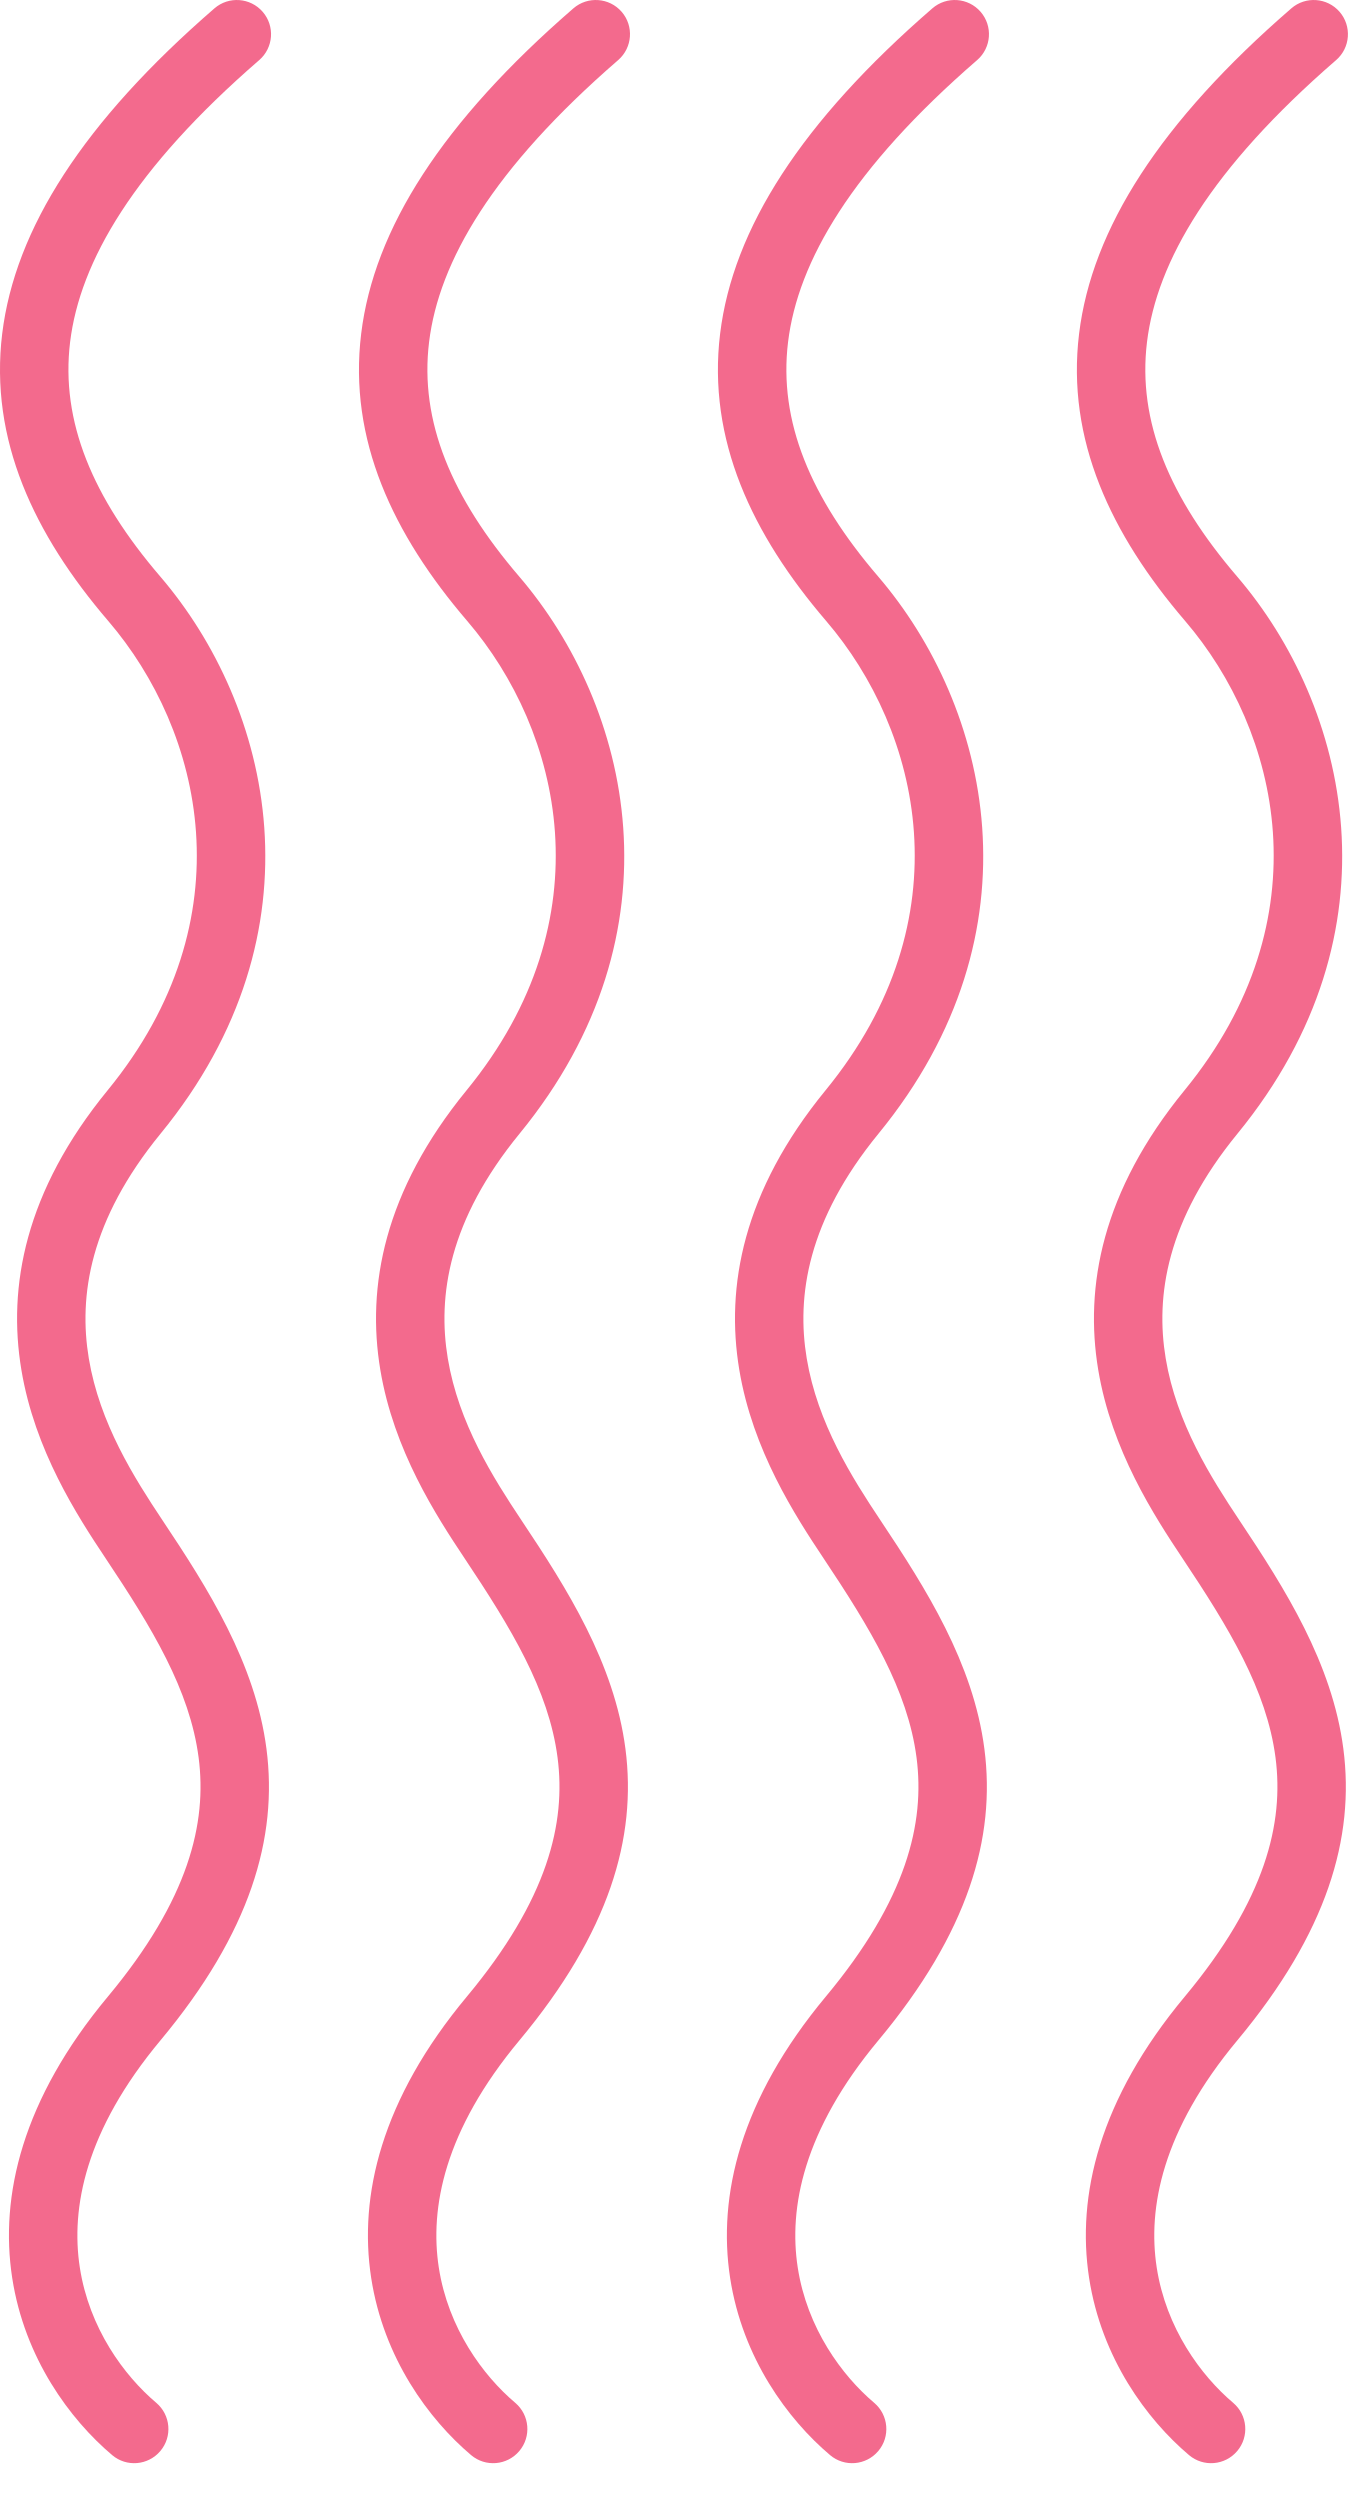
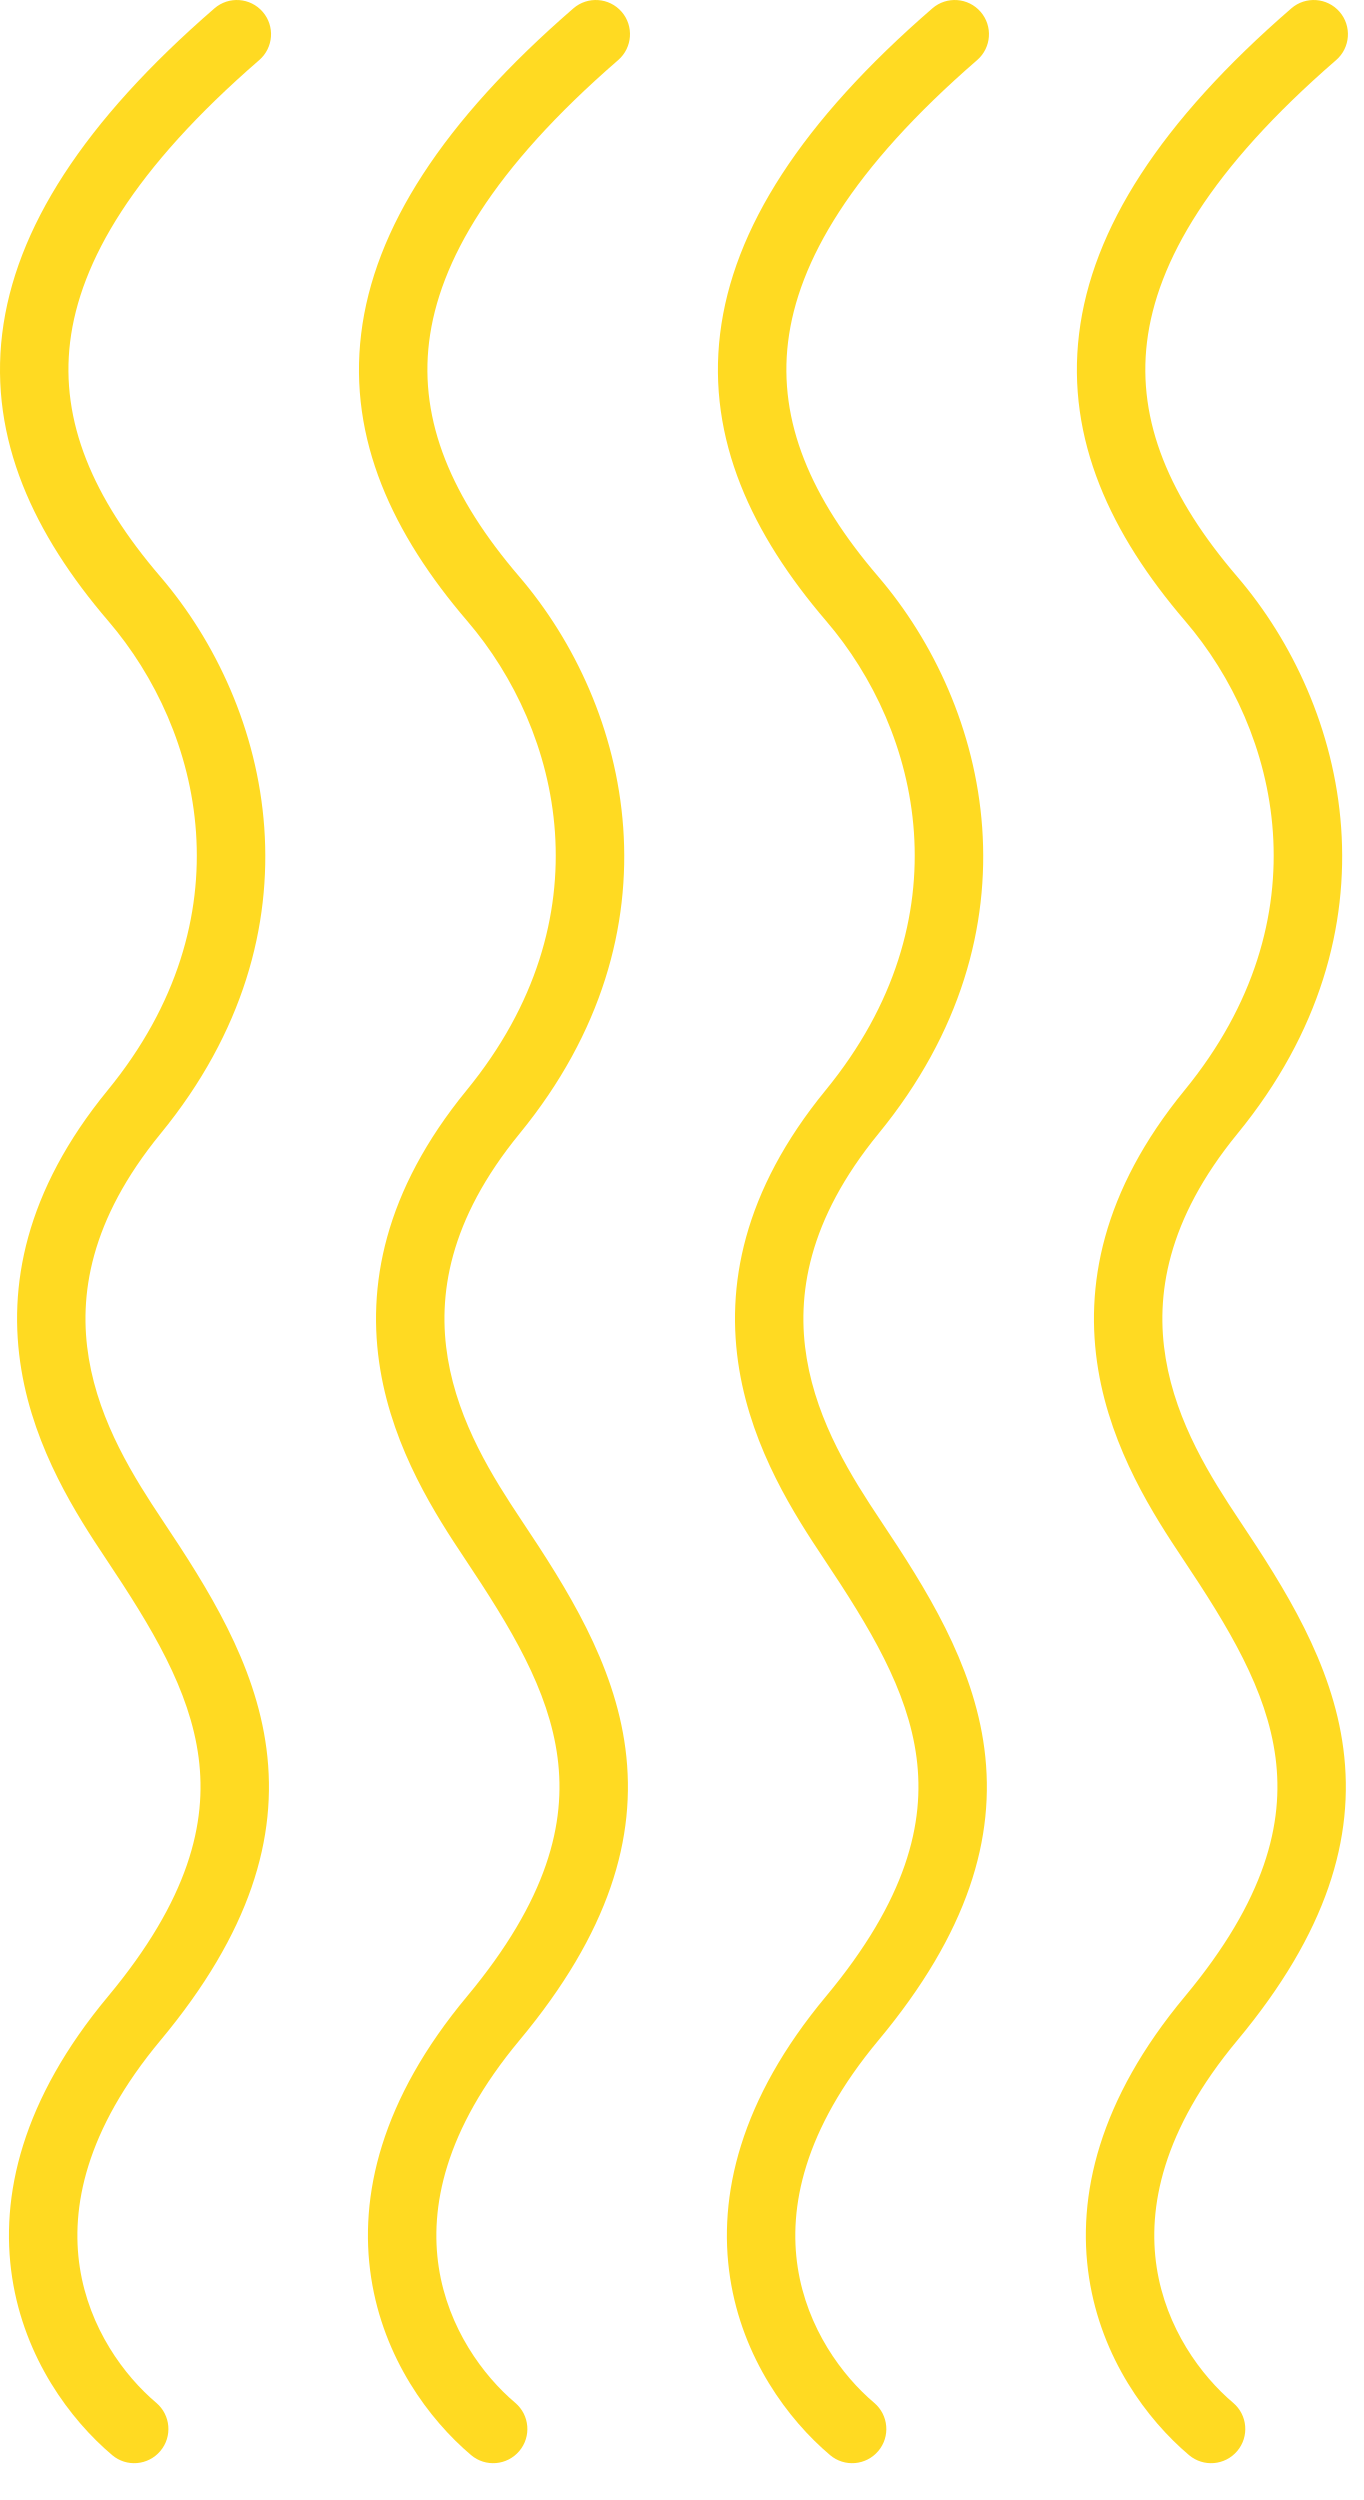
<svg xmlns="http://www.w3.org/2000/svg" width="36" height="66" viewBox="0 0 36 66" fill="none">
-   <path fill-rule="evenodd" clip-rule="evenodd" d="M1.851 9.028C1.596 11.126 2.447 13.139 4.229 15.218C7.161 18.639 8.62 24.574 4.242 29.925C2.367 32.217 2.07 34.215 2.345 35.865C2.63 37.574 3.541 39.012 4.294 40.142C5.487 41.931 6.741 43.902 7.035 46.171C7.339 48.514 6.612 51.015 4.237 53.865C2.248 56.251 1.866 58.293 2.107 59.861C2.354 61.466 3.276 62.716 4.126 63.435C4.507 63.758 4.555 64.328 4.232 64.708C3.91 65.089 3.34 65.137 2.96 64.814C1.853 63.878 0.649 62.261 0.322 60.136C-0.011 57.974 0.585 55.425 2.849 52.709C4.99 50.139 5.467 48.125 5.244 46.403C5.011 44.609 4.007 42.967 2.791 41.144L3.543 40.642L2.791 41.144C2.039 40.015 0.918 38.292 0.564 36.162C0.199 33.974 0.655 31.456 2.844 28.781C6.555 24.246 5.344 19.294 2.857 16.393C0.898 14.108 -0.282 11.605 0.058 8.81C0.396 6.043 2.199 3.221 5.661 0.221C6.038 -0.106 6.608 -0.065 6.935 0.312C7.262 0.689 7.221 1.259 6.844 1.586C3.533 4.455 2.11 6.903 1.851 9.028Z" fill="#F36A8D" />
-   <path fill-rule="evenodd" clip-rule="evenodd" d="M11.328 9.028C11.072 11.126 11.924 13.139 13.705 15.218C16.637 18.639 18.096 24.574 13.719 29.925C11.843 32.217 11.547 34.215 11.822 35.865C12.107 37.574 13.018 39.012 13.771 40.142C14.964 41.931 16.218 43.902 16.512 46.171C16.816 48.514 16.088 51.015 13.713 53.865C11.725 56.251 11.343 58.293 11.584 59.861C11.831 61.466 12.753 62.716 13.603 63.435C13.984 63.758 14.031 64.328 13.709 64.708C13.387 65.089 12.817 65.137 12.436 64.814C11.33 63.878 10.126 62.261 9.799 60.136C9.466 57.974 10.062 55.425 12.326 52.709C14.467 50.139 14.944 48.125 14.72 46.403C14.488 44.609 13.483 42.967 12.268 41.144L13.02 40.642L12.268 41.144C11.516 40.015 10.395 38.292 10.04 36.162C9.675 33.974 10.132 31.456 12.32 28.781C16.031 24.246 14.82 19.294 12.334 16.393C10.375 14.108 9.194 11.605 9.535 8.81C9.872 6.043 11.675 3.221 15.137 0.221C15.514 -0.106 16.085 -0.065 16.412 0.312C16.738 0.689 16.697 1.259 16.32 1.586C13.009 4.455 11.587 6.903 11.328 9.028Z" fill="#F36A8D" />
-   <path fill-rule="evenodd" clip-rule="evenodd" d="M20.805 9.028C20.549 11.126 21.4 13.139 23.182 15.218C26.114 18.639 27.573 24.574 23.195 29.925C21.32 32.217 21.023 34.215 21.298 35.865C21.583 37.574 22.494 39.012 23.248 40.142C24.441 41.931 25.694 43.902 25.988 46.171C26.292 48.514 25.565 51.015 23.19 53.865C21.202 56.251 20.819 58.293 21.06 59.861C21.307 61.466 22.229 62.716 23.079 63.435C23.46 63.758 23.508 64.328 23.186 64.708C22.863 65.089 22.294 65.137 21.913 64.814C20.806 63.878 19.602 62.261 19.275 60.136C18.943 57.974 19.539 55.425 21.802 52.709C23.943 50.139 24.42 48.125 24.197 46.403C23.964 44.609 22.96 42.967 21.745 41.144L22.496 40.642L21.745 41.144C20.993 40.015 19.872 38.292 19.517 36.162C19.152 33.974 19.608 31.456 21.797 28.781C25.508 24.246 24.297 19.294 21.81 16.393C19.852 14.108 18.671 11.605 19.011 8.81C19.349 6.043 21.152 3.221 24.614 0.221C24.991 -0.106 25.561 -0.065 25.888 0.312C26.215 0.689 26.174 1.259 25.797 1.586C22.486 4.455 21.064 6.903 20.805 9.028Z" fill="#F36A8D" />
-   <path fill-rule="evenodd" clip-rule="evenodd" d="M30.281 9.028C30.025 11.126 30.877 13.139 32.658 15.218C35.591 18.639 37.049 24.574 32.672 29.925C30.796 32.217 30.5 34.215 30.775 35.865C31.06 37.574 31.971 39.012 32.724 40.142C33.917 41.931 35.171 43.902 35.465 46.171C35.769 48.514 35.041 51.015 32.666 53.865C30.678 56.251 30.296 58.293 30.537 59.861C30.784 61.466 31.706 62.716 32.556 63.435C32.937 63.758 32.984 64.328 32.662 64.708C32.34 65.089 31.77 65.137 31.389 64.814C30.283 63.878 29.079 62.261 28.752 60.136C28.419 57.974 29.015 55.425 31.279 52.709C33.42 50.139 33.897 48.125 33.674 46.403C33.441 44.609 32.437 42.967 31.221 41.144L31.973 40.642L31.221 41.144C30.469 40.015 29.348 38.292 28.993 36.162C28.629 33.974 29.085 31.456 31.274 28.781C34.984 24.246 33.774 19.294 31.287 16.393C29.328 14.108 28.147 11.605 28.488 8.81C28.825 6.043 30.628 3.221 34.091 0.221C34.468 -0.106 35.038 -0.065 35.365 0.312C35.691 0.689 35.651 1.259 35.274 1.586C31.962 4.455 30.54 6.903 30.281 9.028Z" fill="#F36A8D" />
+   <path fill-rule="evenodd" clip-rule="evenodd" d="M1.851 9.028C1.596 11.126 2.447 13.139 4.229 15.218C7.161 18.639 8.62 24.574 4.242 29.925C2.367 32.217 2.07 34.215 2.345 35.865C2.63 37.574 3.541 39.012 4.294 40.142C5.487 41.931 6.741 43.902 7.035 46.171C7.339 48.514 6.612 51.015 4.237 53.865C2.248 56.251 1.866 58.293 2.107 59.861C2.354 61.466 3.276 62.716 4.126 63.435C4.507 63.758 4.555 64.328 4.232 64.708C3.91 65.089 3.34 65.137 2.96 64.814C1.853 63.878 0.649 62.261 0.322 60.136C-0.011 57.974 0.585 55.425 2.849 52.709C4.99 50.139 5.467 48.125 5.244 46.403C5.011 44.609 4.007 42.967 2.791 41.144L3.543 40.642L2.791 41.144C2.039 40.015 0.918 38.292 0.564 36.162C0.199 33.974 0.655 31.456 2.844 28.781C6.555 24.246 5.344 19.294 2.857 16.393C0.898 14.108 -0.282 11.605 0.058 8.81C0.396 6.043 2.199 3.221 5.661 0.221C6.038 -0.106 6.608 -0.065 6.935 0.312C7.262 0.689 7.221 1.259 6.844 1.586C3.533 4.455 2.11 6.903 1.851 9.028Z" fill="#FFDA22" />
+   <path fill-rule="evenodd" clip-rule="evenodd" d="M11.328 9.028C11.072 11.126 11.924 13.139 13.705 15.218C16.637 18.639 18.096 24.574 13.719 29.925C11.843 32.217 11.547 34.215 11.822 35.865C12.107 37.574 13.018 39.012 13.771 40.142C14.964 41.931 16.218 43.902 16.512 46.171C16.816 48.514 16.088 51.015 13.713 53.865C11.725 56.251 11.343 58.293 11.584 59.861C11.831 61.466 12.753 62.716 13.603 63.435C13.984 63.758 14.031 64.328 13.709 64.708C13.387 65.089 12.817 65.137 12.436 64.814C11.33 63.878 10.126 62.261 9.799 60.136C9.466 57.974 10.062 55.425 12.326 52.709C14.467 50.139 14.944 48.125 14.72 46.403C14.488 44.609 13.483 42.967 12.268 41.144L13.02 40.642L12.268 41.144C11.516 40.015 10.395 38.292 10.04 36.162C9.675 33.974 10.132 31.456 12.32 28.781C16.031 24.246 14.82 19.294 12.334 16.393C10.375 14.108 9.194 11.605 9.535 8.81C9.872 6.043 11.675 3.221 15.137 0.221C15.514 -0.106 16.085 -0.065 16.412 0.312C16.738 0.689 16.697 1.259 16.32 1.586C13.009 4.455 11.587 6.903 11.328 9.028Z" fill="#FFDA22" />
+   <path fill-rule="evenodd" clip-rule="evenodd" d="M20.805 9.028C20.549 11.126 21.4 13.139 23.182 15.218C26.114 18.639 27.573 24.574 23.195 29.925C21.32 32.217 21.023 34.215 21.298 35.865C21.583 37.574 22.494 39.012 23.248 40.142C24.441 41.931 25.694 43.902 25.988 46.171C26.292 48.514 25.565 51.015 23.19 53.865C21.202 56.251 20.819 58.293 21.06 59.861C21.307 61.466 22.229 62.716 23.079 63.435C23.46 63.758 23.508 64.328 23.186 64.708C22.863 65.089 22.294 65.137 21.913 64.814C20.806 63.878 19.602 62.261 19.275 60.136C18.943 57.974 19.539 55.425 21.802 52.709C23.943 50.139 24.42 48.125 24.197 46.403C23.964 44.609 22.96 42.967 21.745 41.144L22.496 40.642L21.745 41.144C20.993 40.015 19.872 38.292 19.517 36.162C19.152 33.974 19.608 31.456 21.797 28.781C25.508 24.246 24.297 19.294 21.81 16.393C19.852 14.108 18.671 11.605 19.011 8.81C19.349 6.043 21.152 3.221 24.614 0.221C24.991 -0.106 25.561 -0.065 25.888 0.312C26.215 0.689 26.174 1.259 25.797 1.586C22.486 4.455 21.064 6.903 20.805 9.028Z" fill="#FFDA22" />
+   <path fill-rule="evenodd" clip-rule="evenodd" d="M30.281 9.028C30.025 11.126 30.877 13.139 32.658 15.218C35.591 18.639 37.049 24.574 32.672 29.925C30.796 32.217 30.5 34.215 30.775 35.865C31.06 37.574 31.971 39.012 32.724 40.142C33.917 41.931 35.171 43.902 35.465 46.171C35.769 48.514 35.041 51.015 32.666 53.865C30.678 56.251 30.296 58.293 30.537 59.861C30.784 61.466 31.706 62.716 32.556 63.435C32.937 63.758 32.984 64.328 32.662 64.708C32.34 65.089 31.77 65.137 31.389 64.814C30.283 63.878 29.079 62.261 28.752 60.136C28.419 57.974 29.015 55.425 31.279 52.709C33.42 50.139 33.897 48.125 33.674 46.403C33.441 44.609 32.437 42.967 31.221 41.144L31.973 40.642L31.221 41.144C30.469 40.015 29.348 38.292 28.993 36.162C28.629 33.974 29.085 31.456 31.274 28.781C34.984 24.246 33.774 19.294 31.287 16.393C29.328 14.108 28.147 11.605 28.488 8.81C28.825 6.043 30.628 3.221 34.091 0.221C34.468 -0.106 35.038 -0.065 35.365 0.312C35.691 0.689 35.651 1.259 35.274 1.586C31.962 4.455 30.54 6.903 30.281 9.028Z" fill="#FFDA22" />
</svg>
